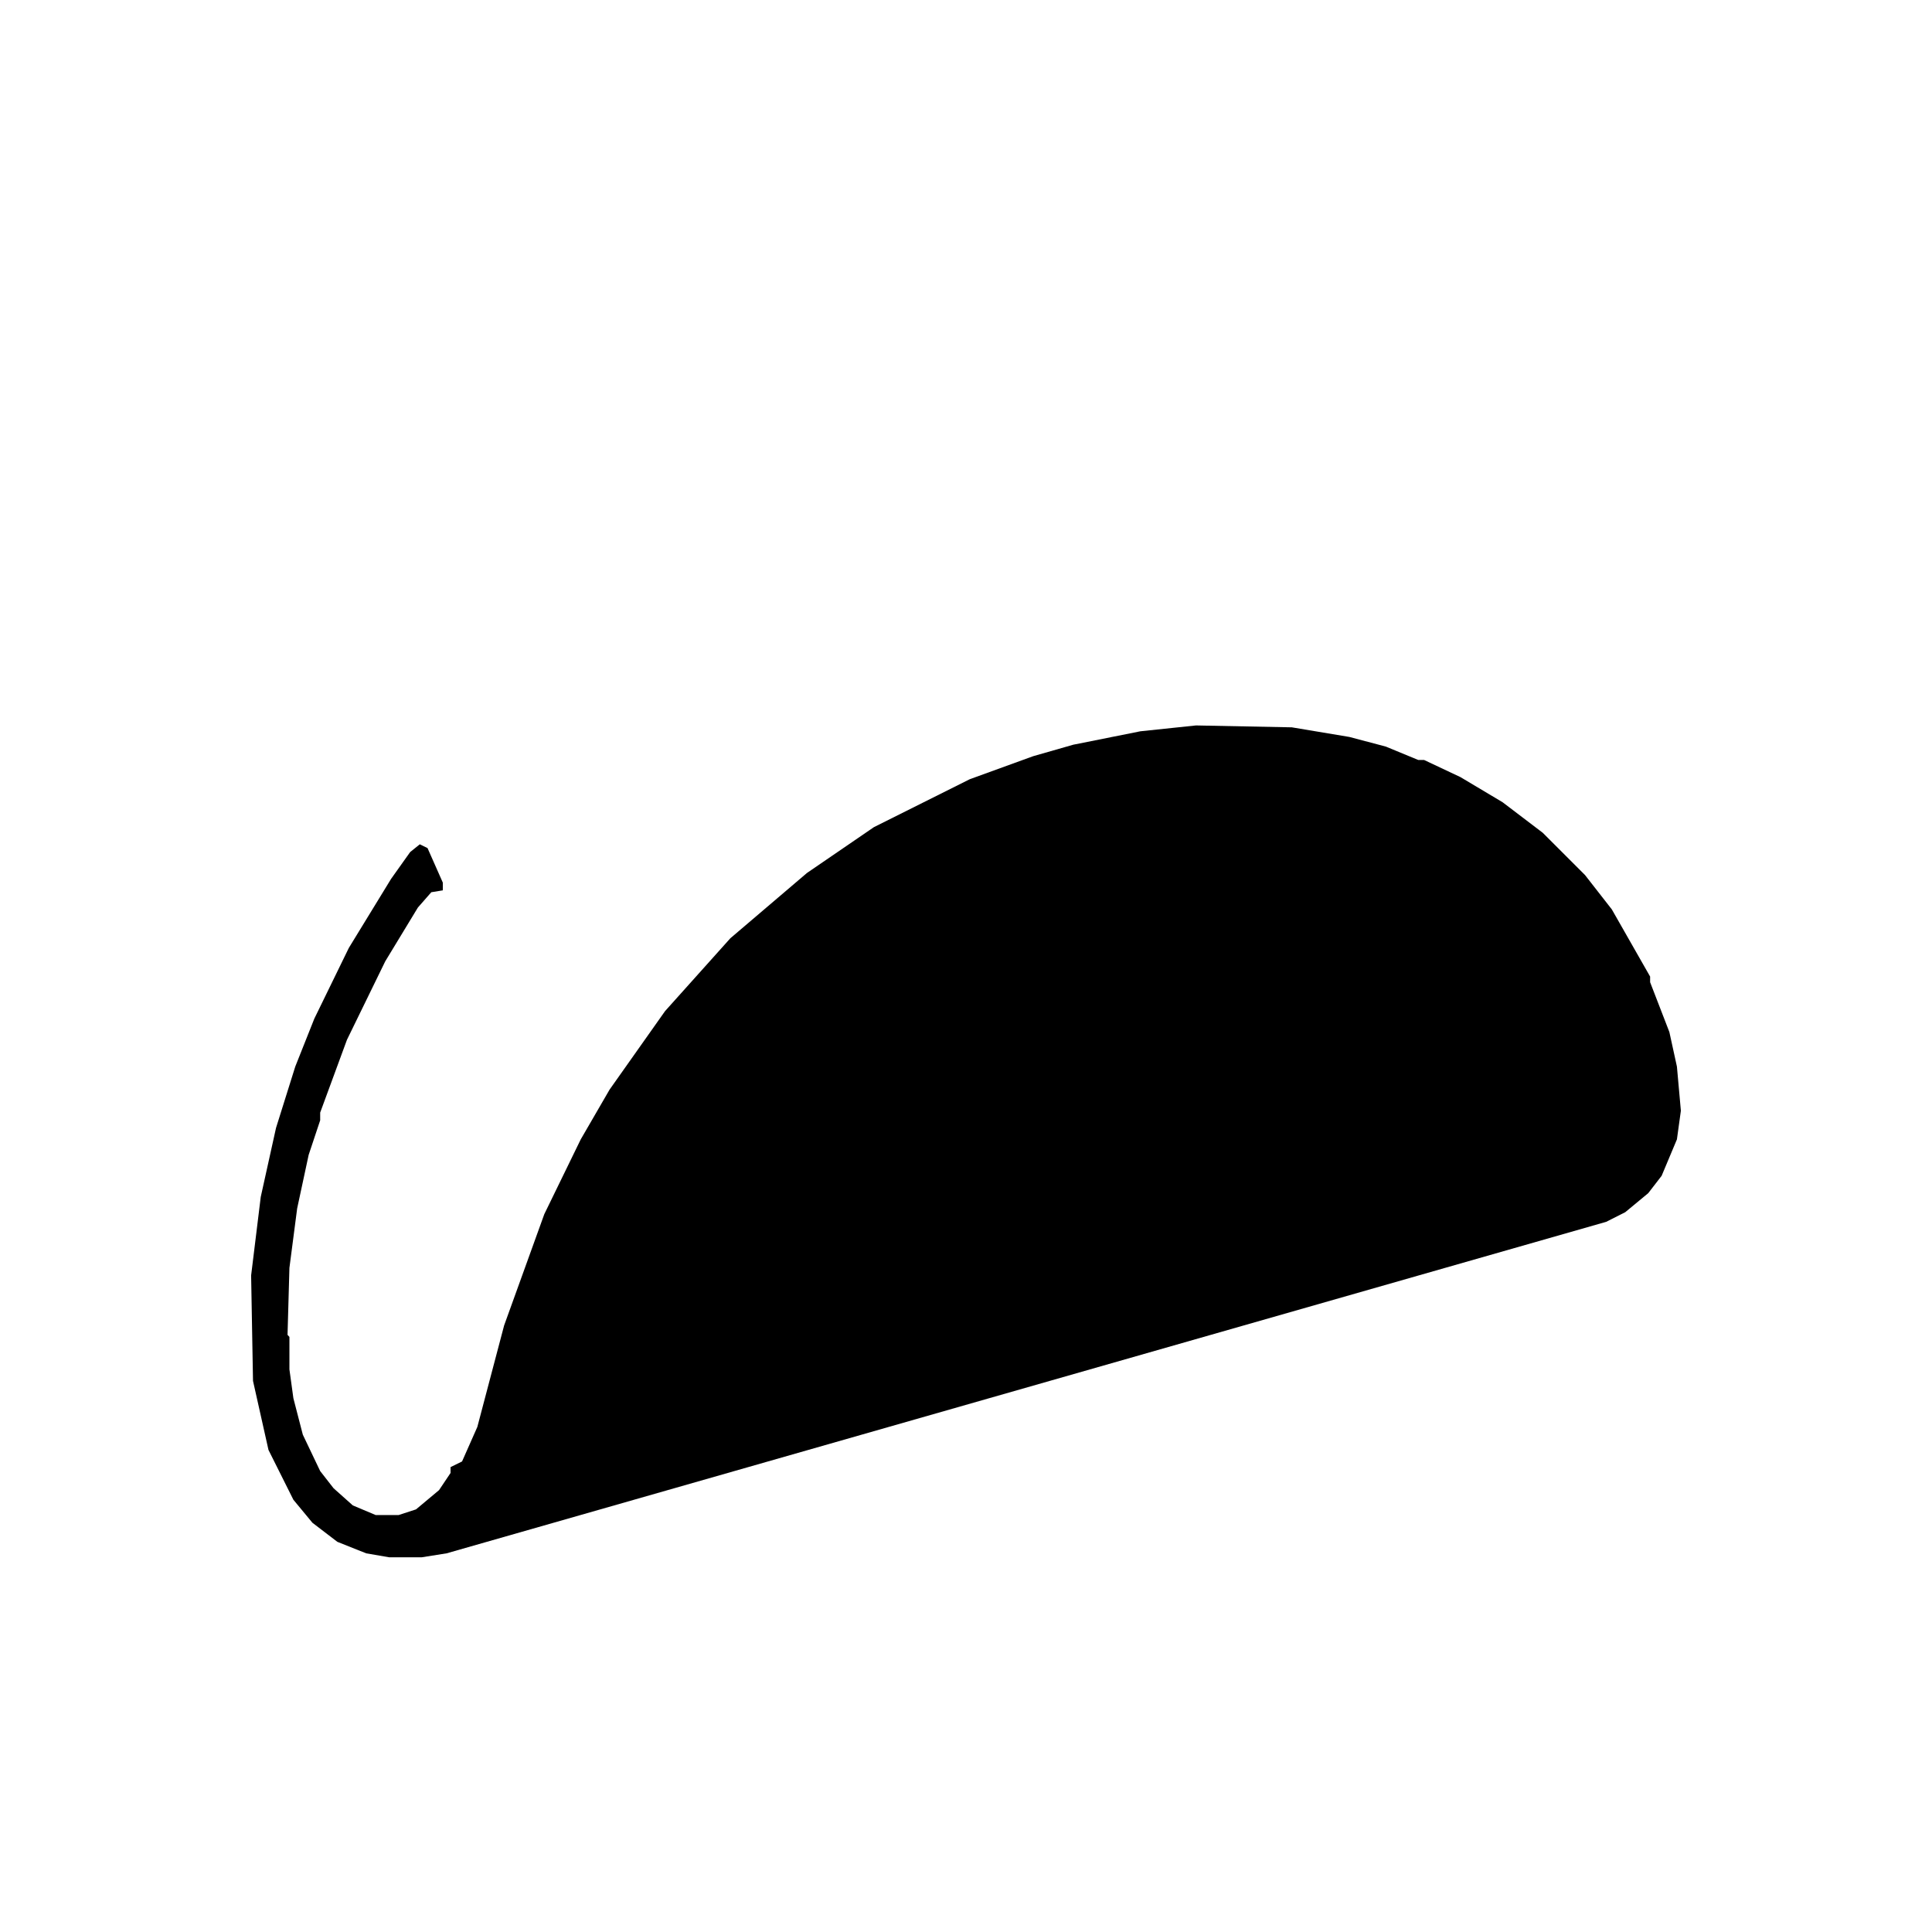
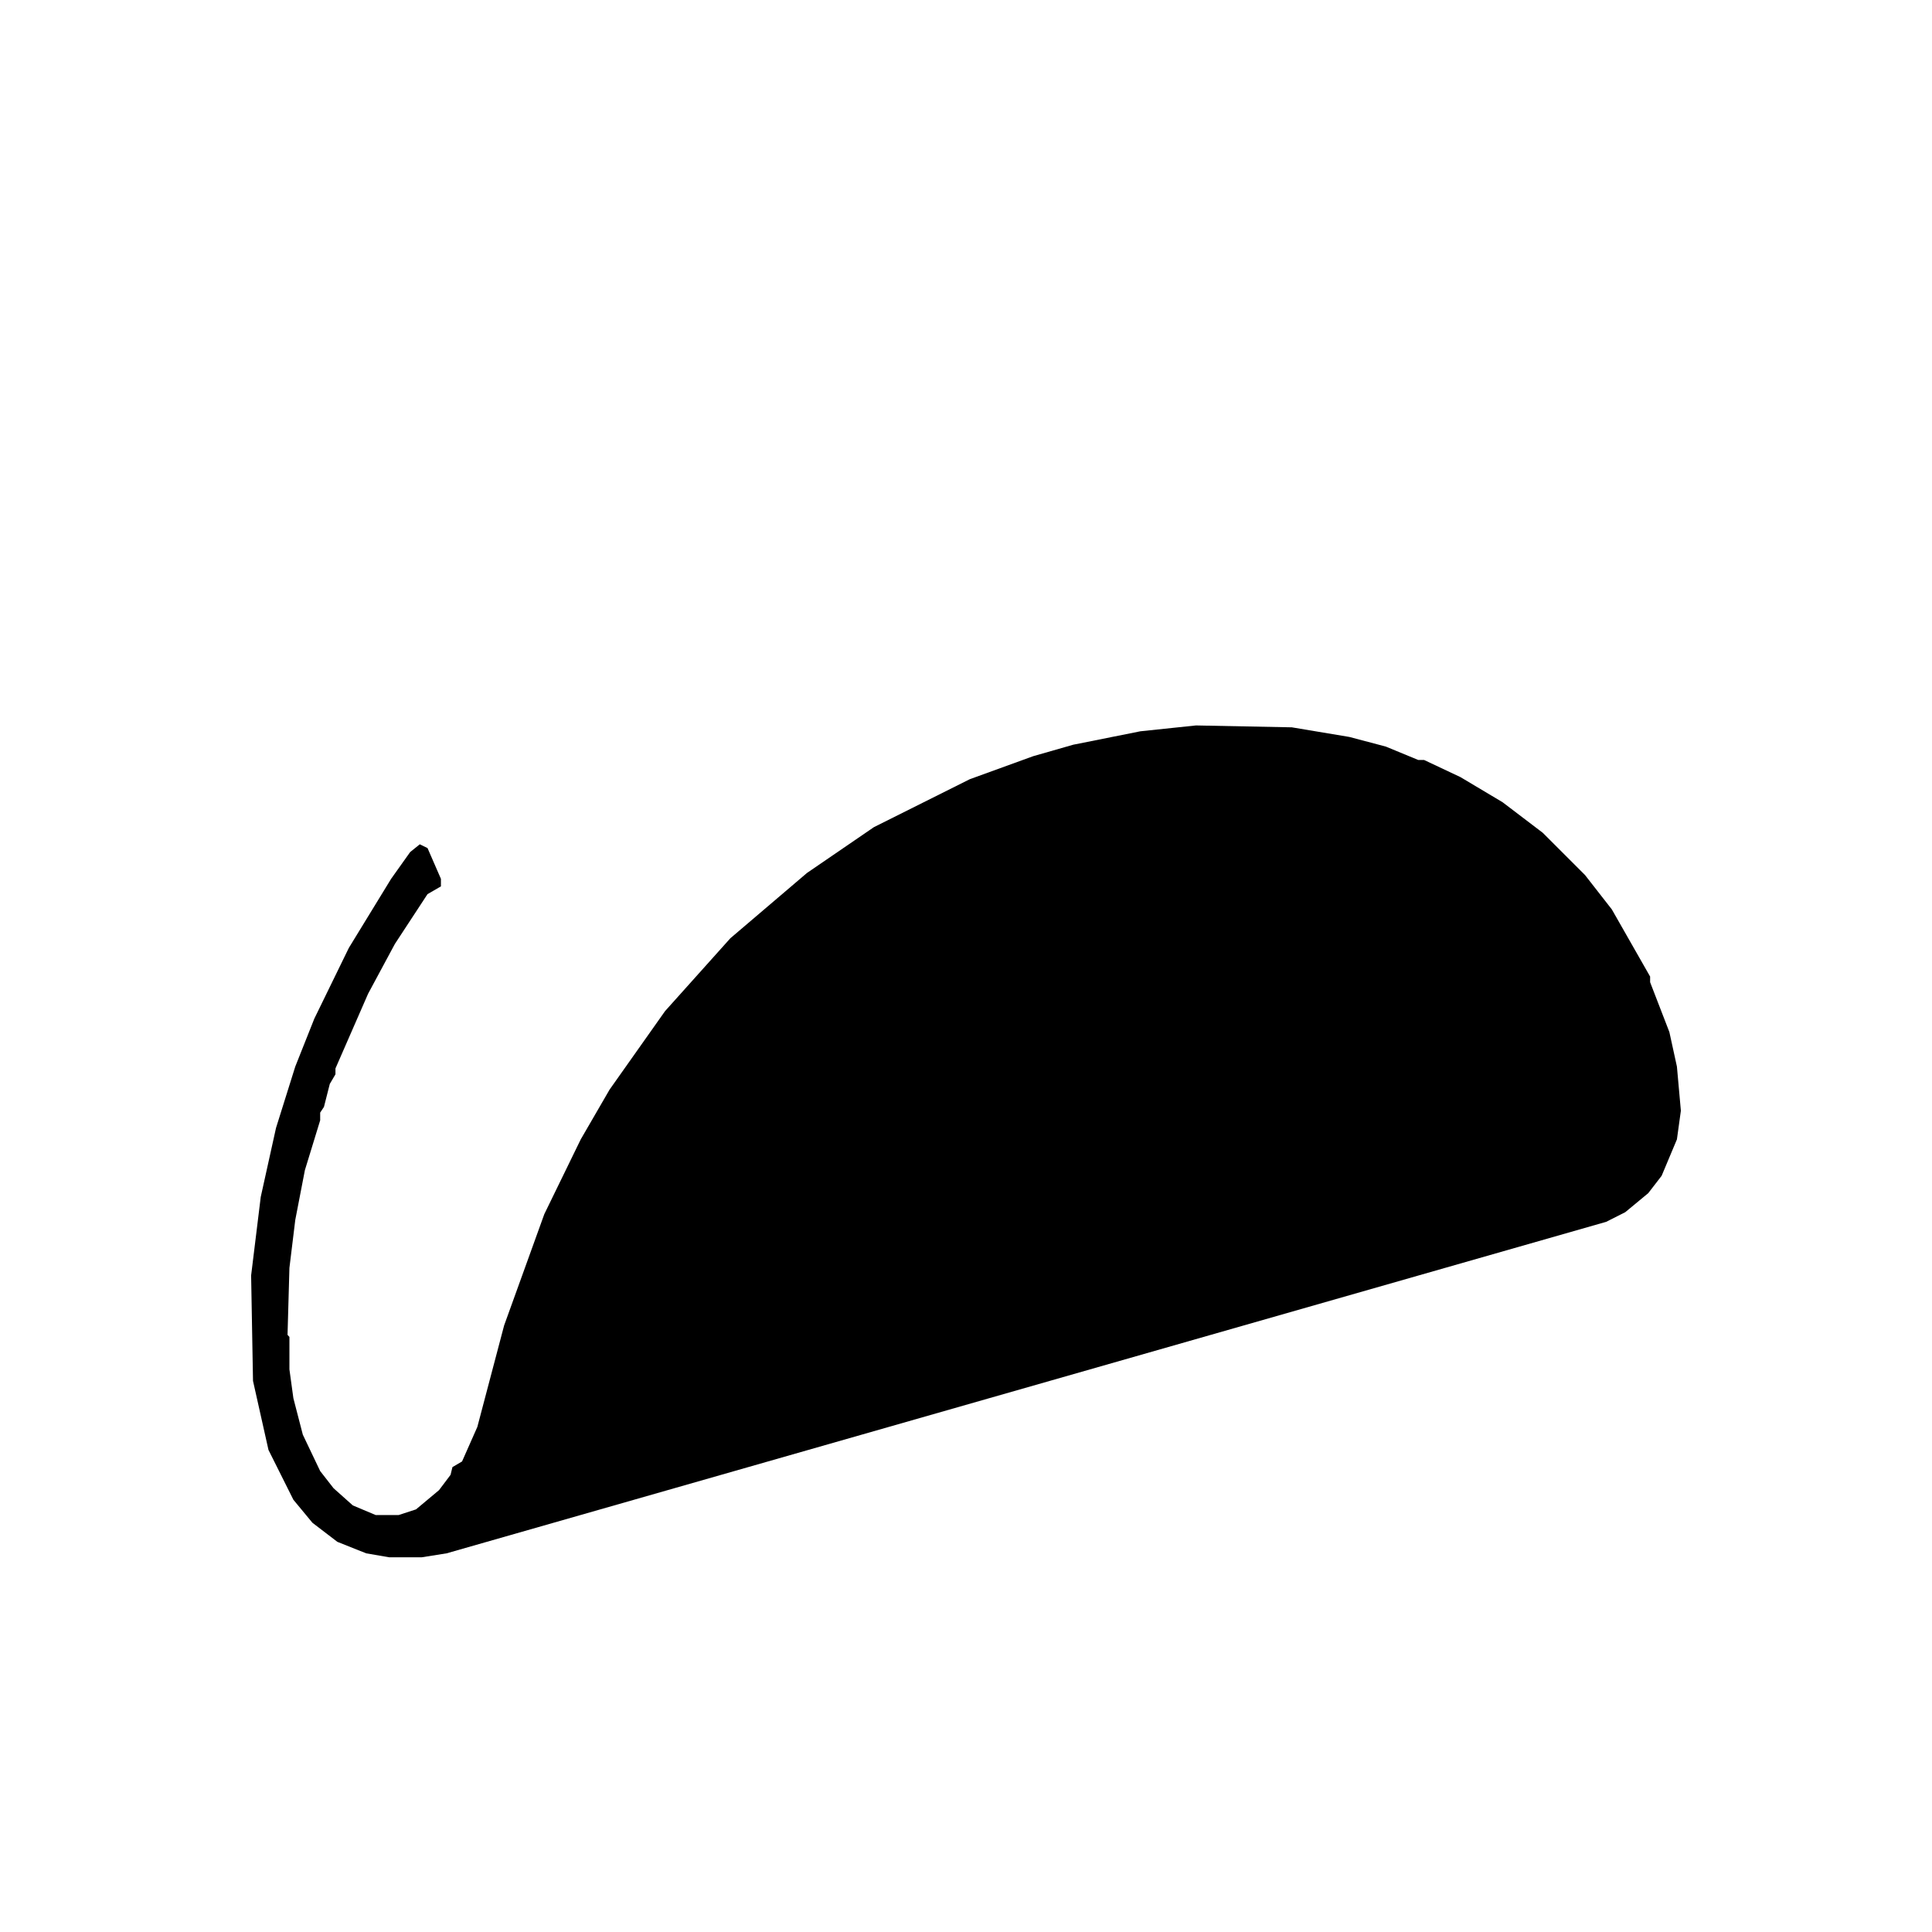
<svg xmlns="http://www.w3.org/2000/svg" viewBox="0 0 1024 1024" width="1024" height="1024">
-   <path fill="#000000" fill-rule="evenodd" d="M 874.6 517.6 L 854.3 482.0 L 840.1 463.8 L 817.7 441.4 L 796.4 425.2 L 774.1 411.9 L 754.8 402.8 L 751.7 402.8 L 734.5 395.7 L 715.2 390.6 L 684.7 385.5 L 633.9 384.5 L 604.4 387.6 L 568.9 394.7 L 547.6 400.8 L 514.0 413.0 L 463.2 438.4 L 427.7 462.7 L 387.1 497.3 L 352.5 535.9 L 323.1 577.5 L 307.8 603.9 L 288.5 643.5 L 267.2 702.5 L 253.0 756.3 L 244.9 774.6 L 238.8 777.6 L 238.8 780.7 L 232.7 789.8 L 220.5 800.0 L 211.3 803.0 L 199.1 803.0 L 187.0 797.9 L 176.8 788.8 L 169.7 779.7 L 160.5 760.4 L 155.5 741.1 L 153.4 725.8 L 153.4 708.6 L 152.4 707.5 L 153.4 672.0 L 157.5 640.5 L 163.6 612.1 L 169.7 593.8 L 169.7 589.7 L 183.9 551.1 L 204.2 509.5 L 221.5 481.0 L 228.6 472.9 L 234.7 471.9 L 234.7 467.8 L 226.6 449.5 L 222.5 447.5 L 217.4 451.6 L 207.3 465.8 L 184.9 502.4 L 166.6 539.9 L 156.5 565.3 L 146.3 597.8 L 138.2 634.4 L 133.1 676.0 L 134.1 731.9 L 142.3 768.5 L 155.5 794.9 L 165.6 807.1 L 178.8 817.2 L 194.1 823.3 L 206.3 825.4 L 223.5 825.4 L 236.7 823.3 L 851.3 647.6 L 861.4 642.5 L 873.6 632.4 L 880.7 623.2 L 888.8 603.9 L 890.9 588.7 L 888.8 565.3 L 884.8 547.0 L 874.6 520.6 Z" />
+   <path fill="#000000" fill-rule="evenodd" d="M 874.6 517.6 L 854.3 482.0 L 840.1 463.8 L 817.7 441.4 L 796.4 425.2 L 774.1 411.9 L 754.8 402.8 L 751.7 402.8 L 734.5 395.7 L 715.2 390.6 L 684.7 385.5 L 633.9 384.5 L 604.4 387.6 L 568.9 394.7 L 547.6 400.8 L 514.0 413.0 L 463.2 438.4 L 427.7 462.7 L 387.1 497.3 L 352.5 535.9 L 323.1 577.5 L 307.8 603.9 L 288.5 643.5 L 267.2 702.5 L 253.0 756.3 L 244.9 774.6 L 239.8 777.6 L 238.8 781.7 L 232.7 789.8 L 220.5 800.0 L 211.3 803.0 L 199.1 803.0 L 187.0 797.9 L 176.8 788.8 L 169.7 779.7 L 160.5 760.4 L 155.5 741.1 L 153.4 725.8 L 153.4 708.6 L 152.4 707.5 L 153.4 672.0 L 156.5 646.6 L 161.6 620.2 L 169.7 593.8 L 169.7 589.7 L 171.7 586.7 L 174.8 574.5 L 177.8 569.4 L 177.8 566.3 L 195.1 526.7 L 209.3 500.3 L 226.6 473.9 L 233.7 469.8 L 233.7 465.8 L 226.6 449.5 L 222.5 447.5 L 217.4 451.6 L 207.3 465.8 L 184.9 502.4 L 166.6 539.9 L 156.5 565.3 L 146.3 597.8 L 138.2 634.4 L 133.1 676.0 L 134.1 731.9 L 142.3 768.5 L 155.5 794.9 L 165.6 807.1 L 178.8 817.2 L 194.1 823.3 L 206.3 825.4 L 223.5 825.4 L 236.7 823.3 L 851.3 647.6 L 861.4 642.5 L 873.6 632.4 L 880.7 623.2 L 888.8 603.9 L 890.9 588.7 L 888.8 565.3 L 884.8 547.0 L 874.6 520.6 Z" />
</svg>
